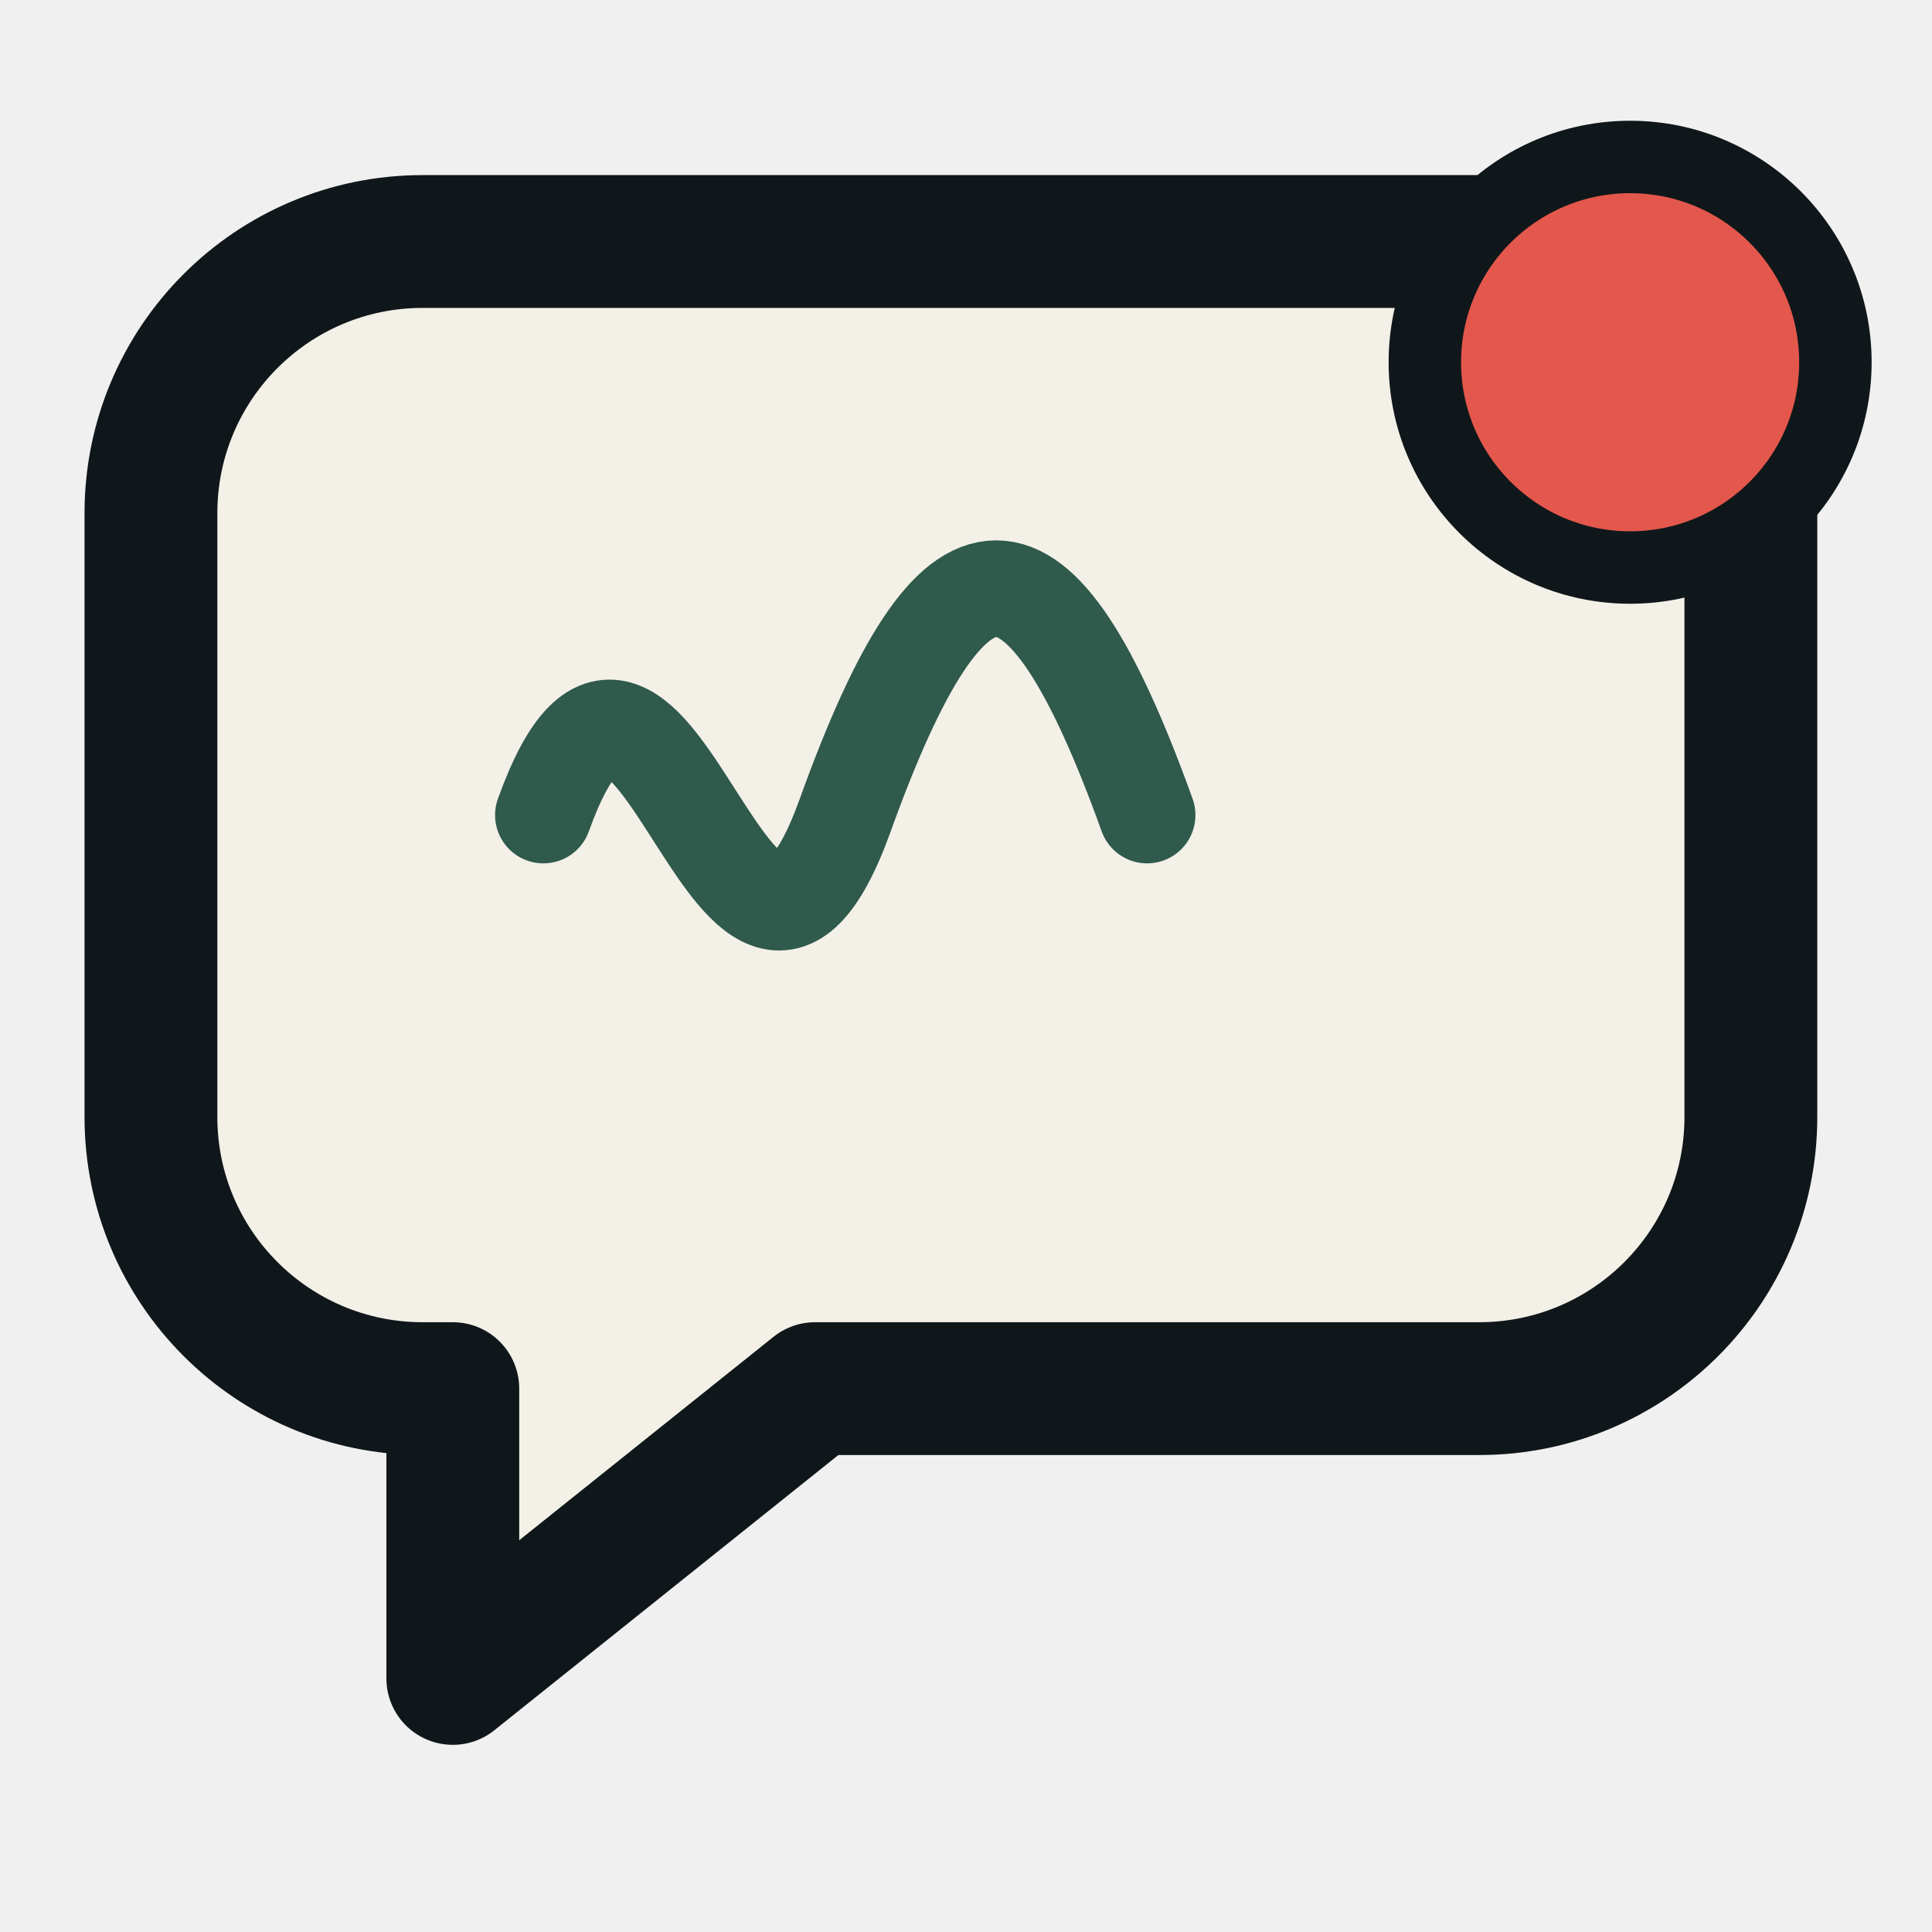
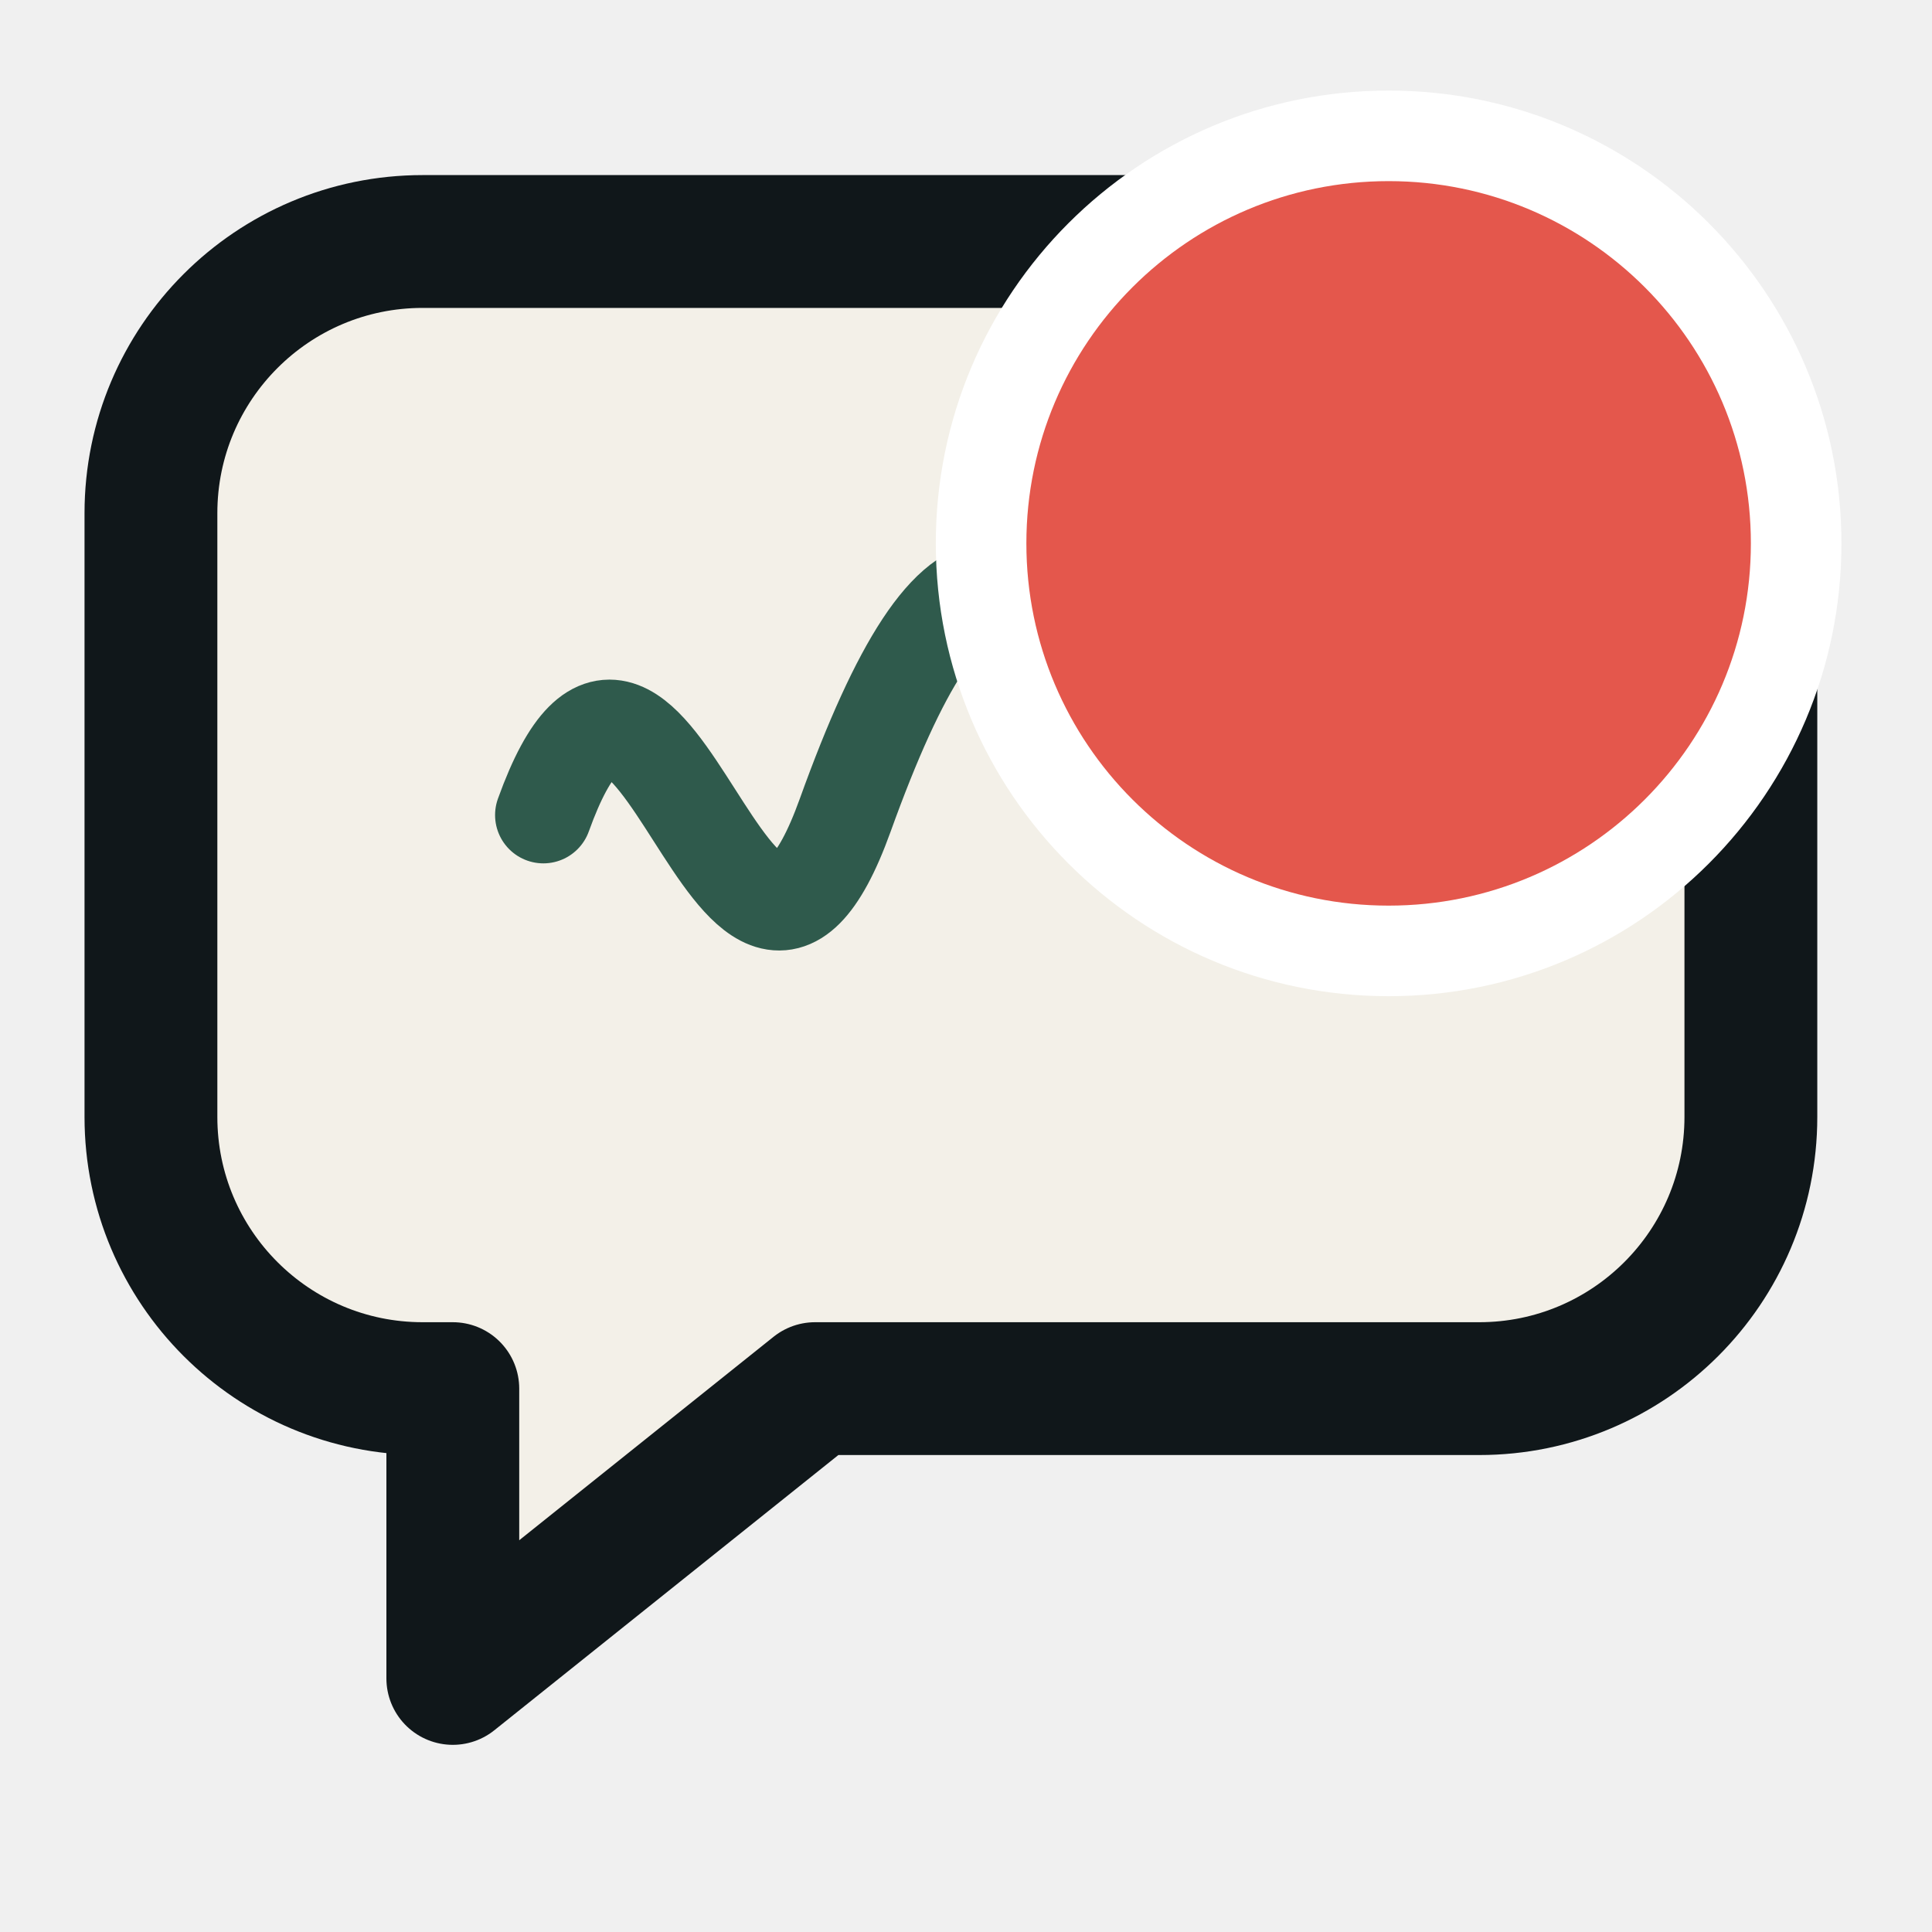
<svg xmlns="http://www.w3.org/2000/svg" width="32" height="32" viewBox="0 0 32 32">
  <path d="M7 4 H24.5 A4.5 4.5 0 0 1 29 8.5 V18.5 A4.5 4.5 0 0 1 24.5 23 H13.5 L7.5 27.8 L7.5 23 H7 A4.5 4.5 0 0 1 2.5 18.5 V8.5 A4.5 4.5 0 0 1 7 4 Z" fill="#F3F0E8" stroke="#10171A" stroke-width="2.2" stroke-linejoin="round" />
  <path d="M9 13.5 C10.8 8.5 12.2 18.5 14 13.5 S17.2 8.5 19 13.5" fill="none" stroke="#2F5A4C" stroke-width="1.6" stroke-linecap="round" stroke-linejoin="round" />
-   <circle cx="27" cy="6" r="3.4" fill="#E4574C" stroke="#10171A" stroke-width="1.2" />
+   <circle cx="23" cy="9" r="7.5" fill="#FFFFFF" />
+   <circle cx="23" cy="9" r="6" fill="#E4574C" />
</svg>
